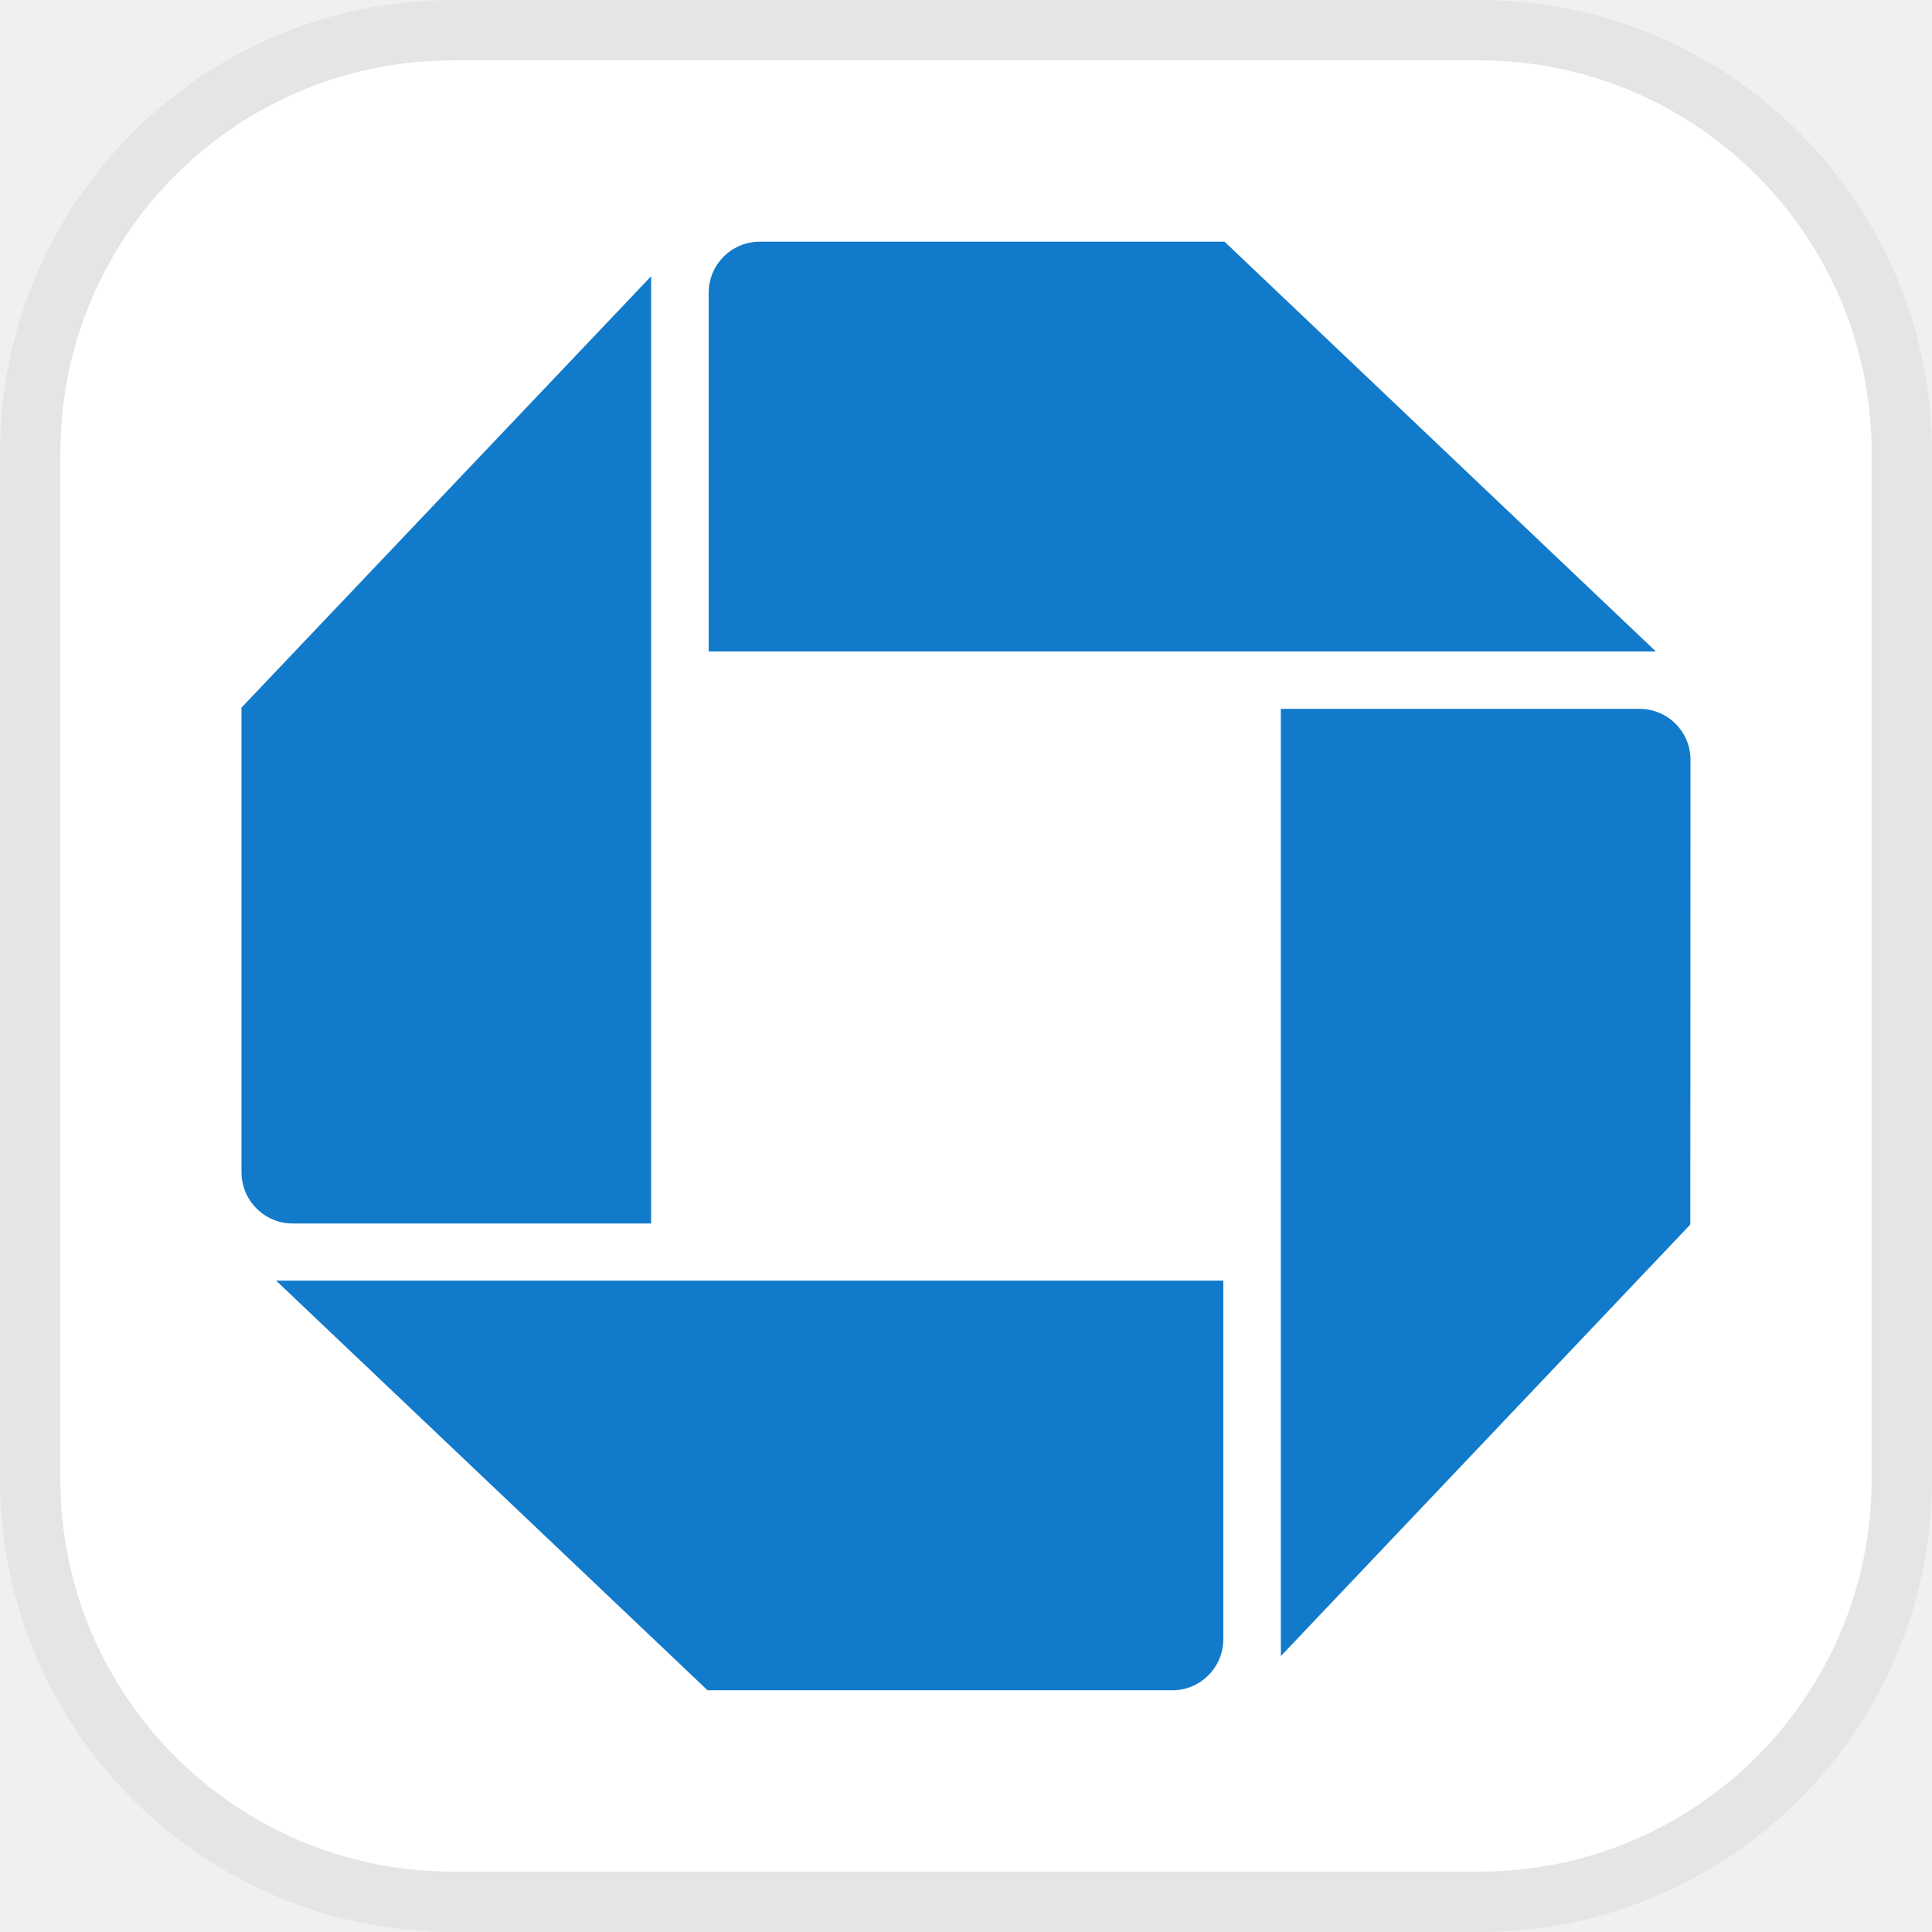
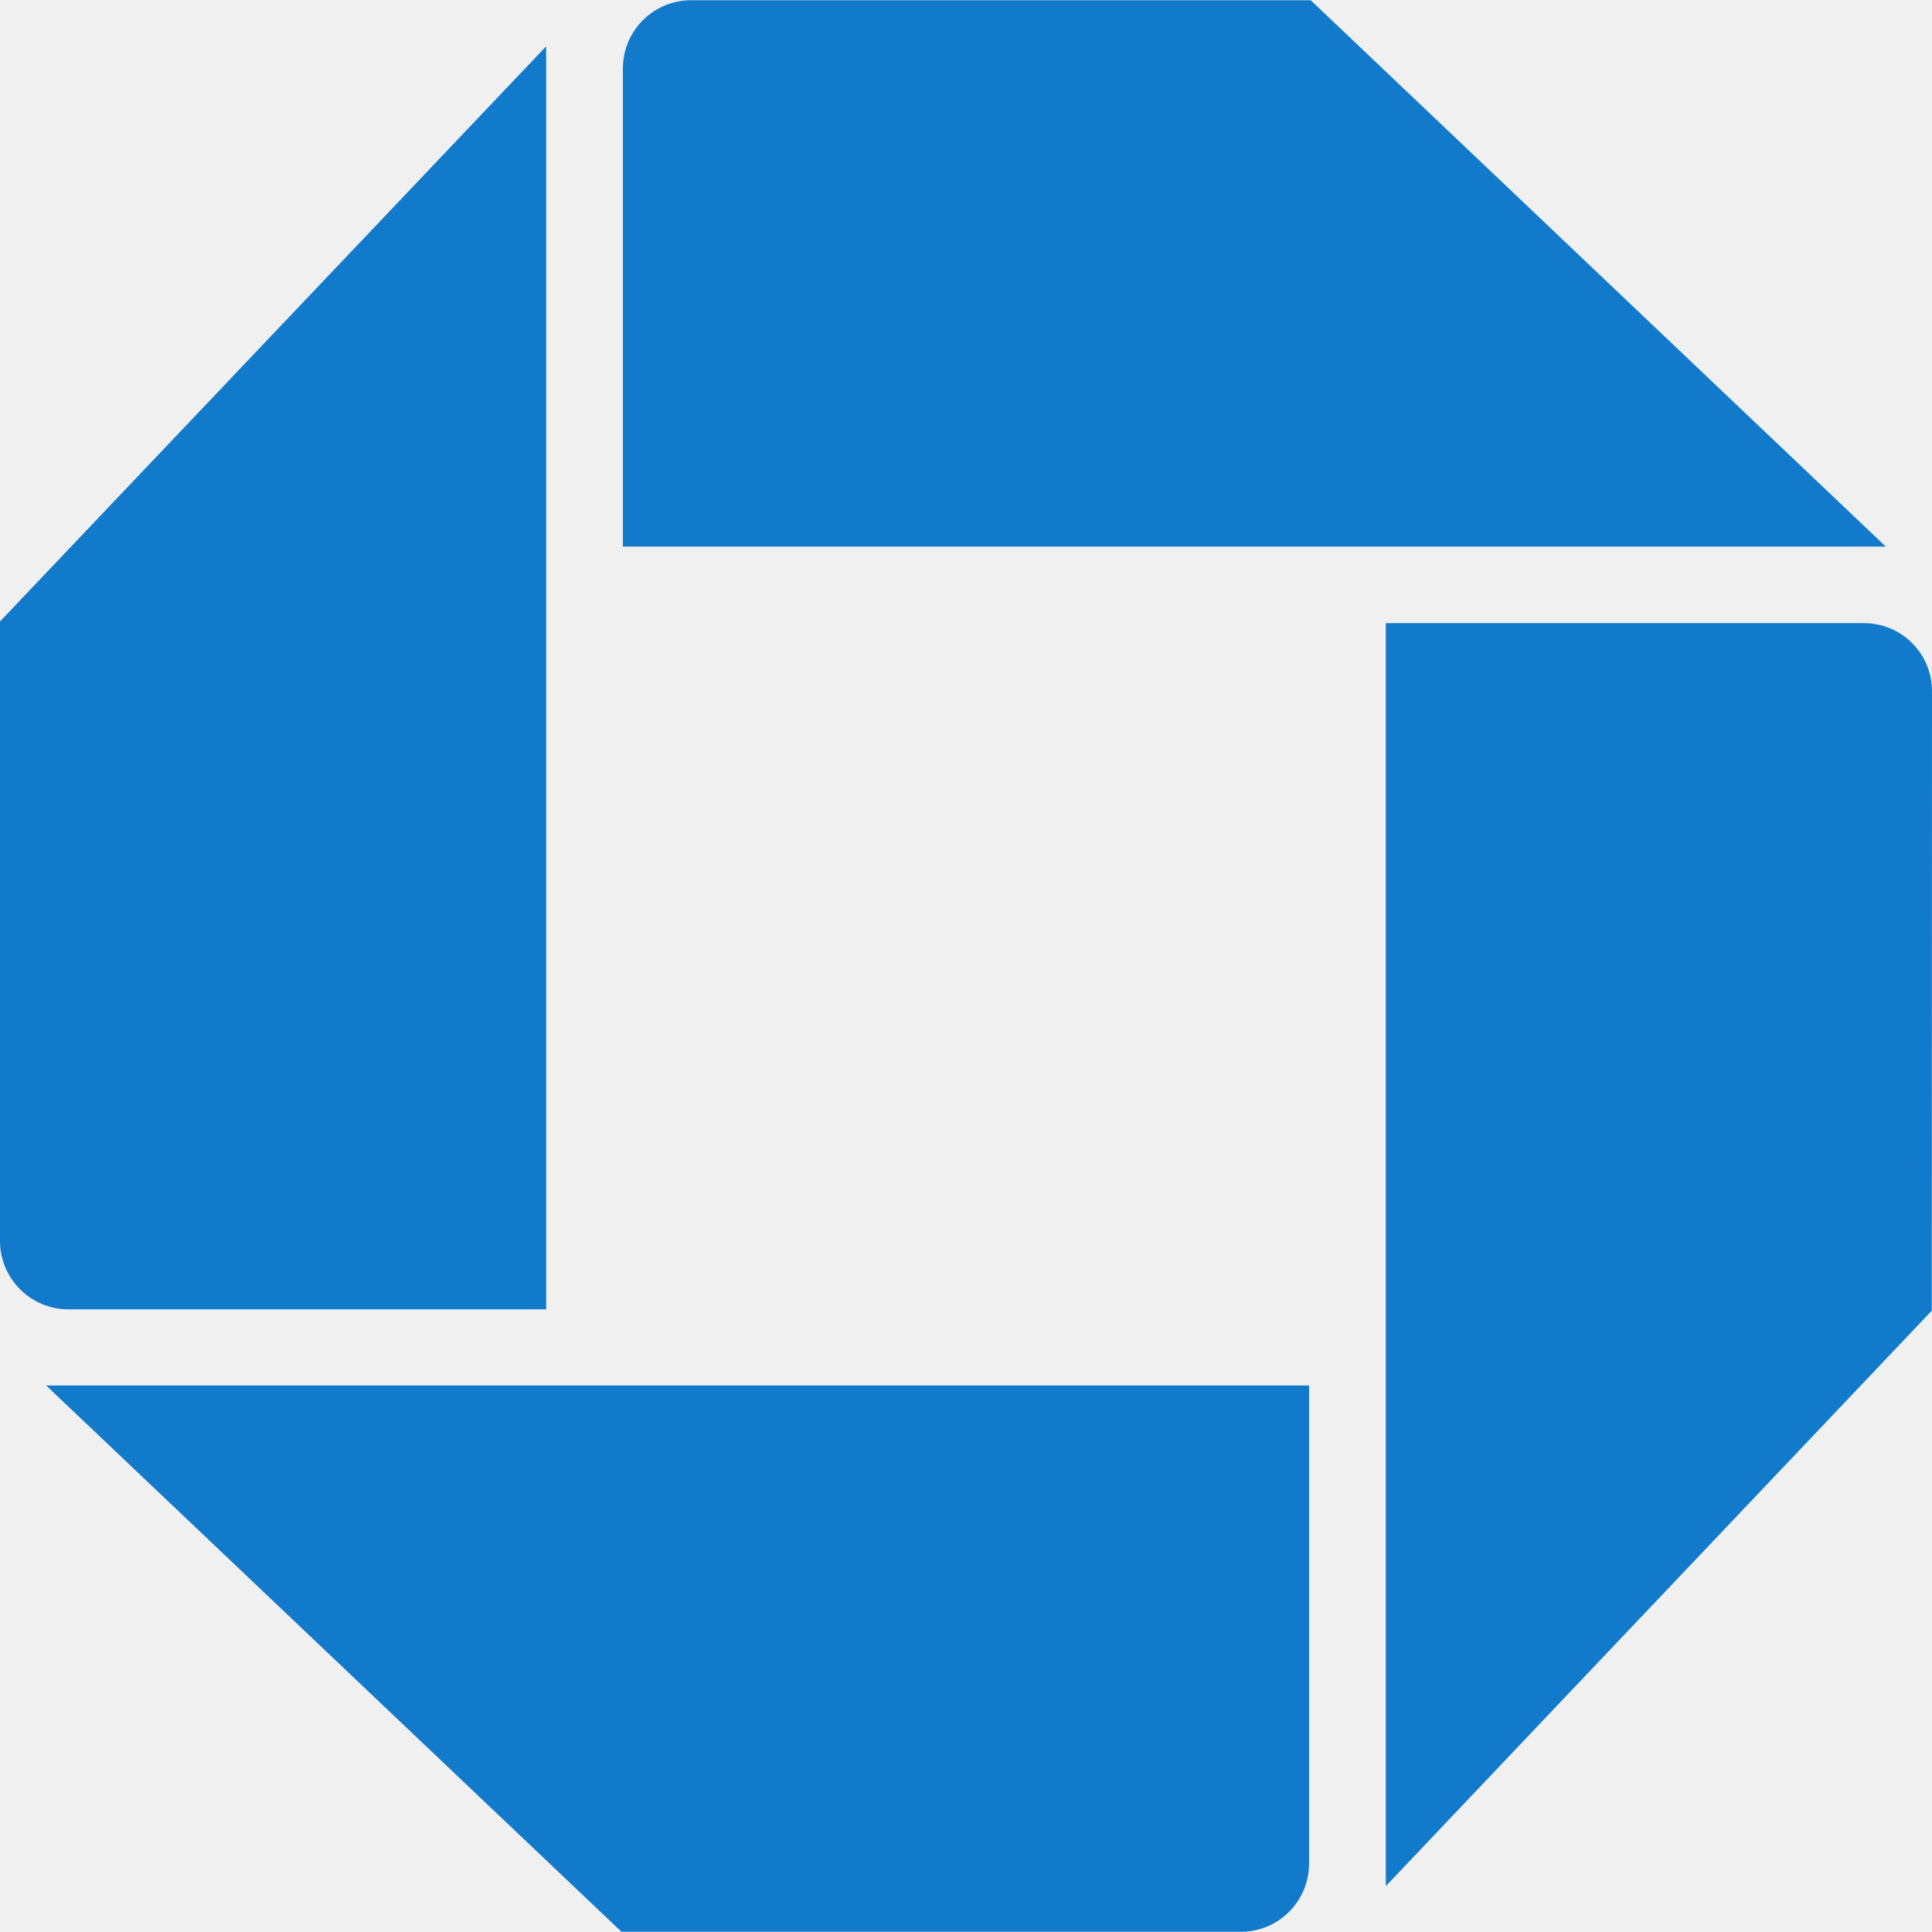
- <svg xmlns="http://www.w3.org/2000/svg" viewBox="0 0 32 32">
-   <rect x=".5" y=".5" width="31" height="31" rx="7" fill="#fff" stroke="#e5e5e5" />
-   <path transform="translate(4 4)" fill="#117ACA" d="M0 15.415c0 .468.38.85.848.85h5.937V.575L0 7.72v7.695m15.416 8.582c.467 0 .846-.38.846-.849v-5.937H.573l7.146 6.785h7.697M24 8.587a.844.844 0 0 0-.847-.846h-5.938V23.43l6.782-7.148L24 8.586M8.585.003a.847.847 0 0 0-.847.847v5.94h15.688L16.282.003H8.585Z" />
+ <svg xmlns="http://www.w3.org/2000/svg" viewBox="0 0 24 24" width="48" height="48">
+   <path fill="#117ACA" d="M0 15.415c0 .468.38.85.848.85h5.937V.575L0 7.72v7.695m15.416 8.582c.467 0 .846-.38.846-.849v-5.937H.573l7.146 6.785h7.697M24 8.587a.844.844 0 0 0-.847-.846h-5.938V23.43l6.782-7.148L24 8.586M8.585.003a.847.847 0 0 0-.847.847v5.94h15.688L16.282.003H8.585Z" />
</svg>
